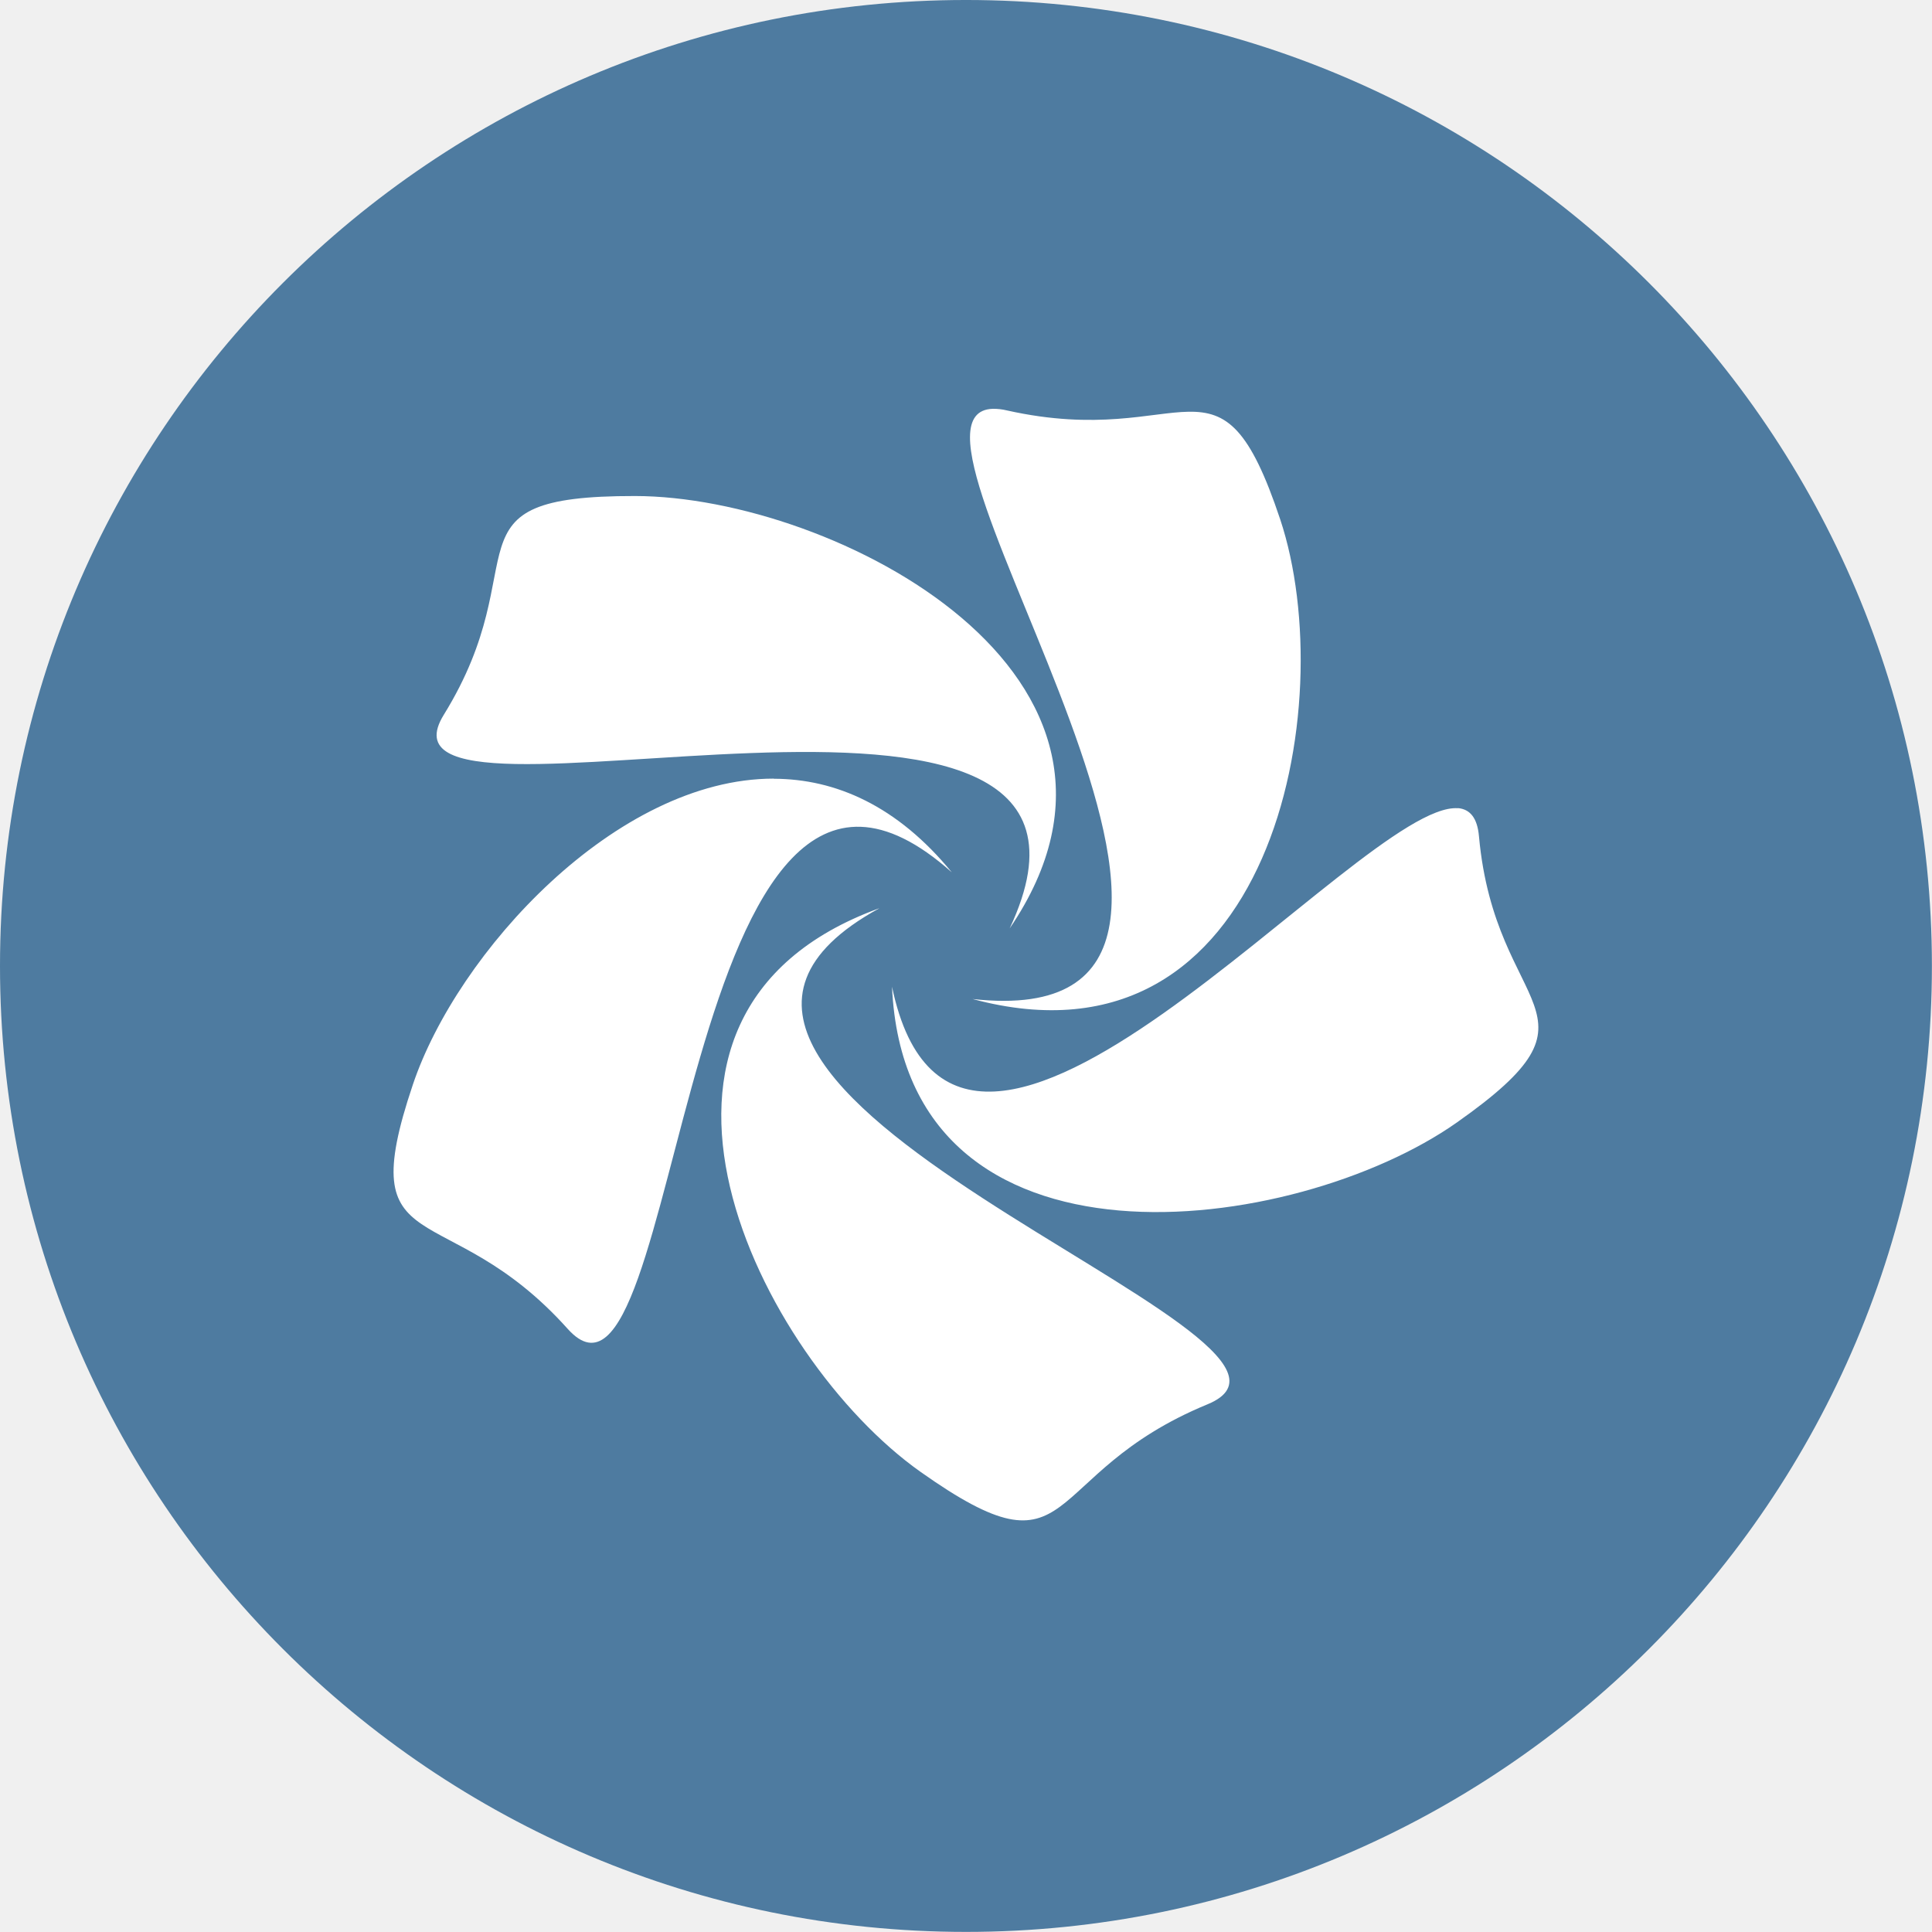
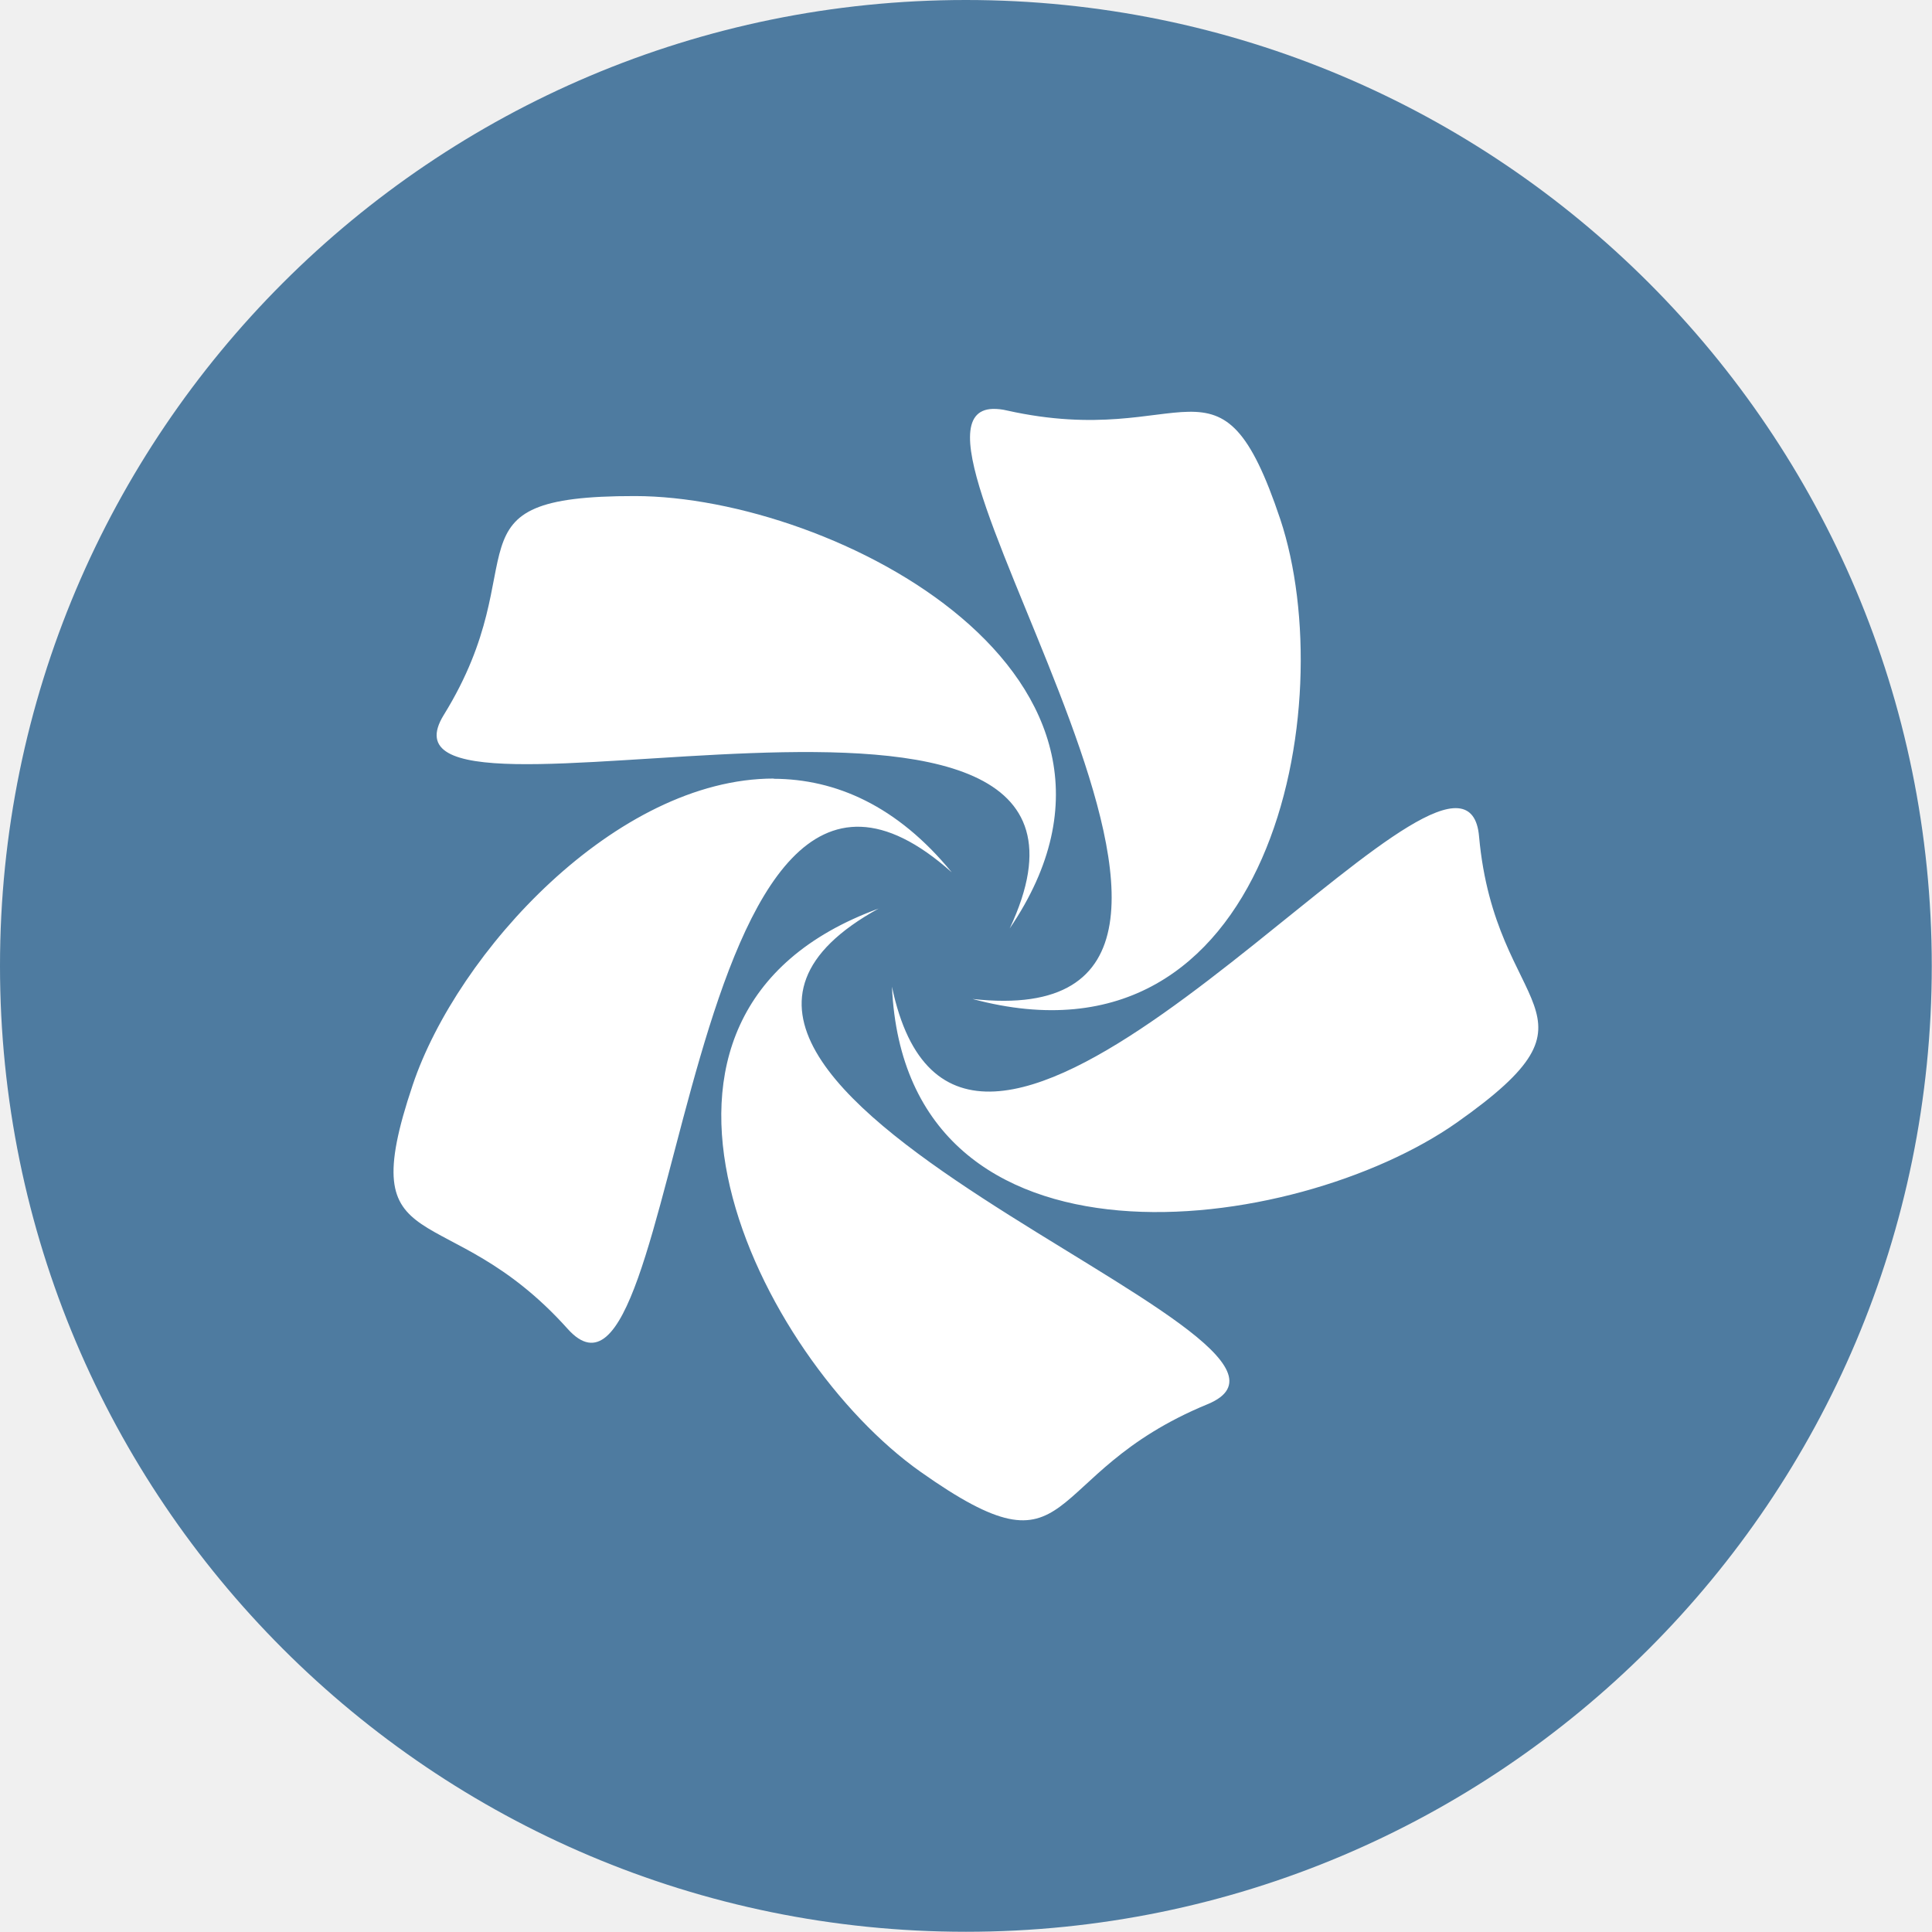
<svg xmlns="http://www.w3.org/2000/svg" width="32" height="32" version="1.1" viewBox="0 0 8.467 8.467" id="svg371">
  <defs id="defs37">
    <style id="current-color-scheme" type="text/css">.ColorScheme-Text { color:#565656; } .ColorScheme-Highlight { color:#5294e2; }</style>
    <style type="text/css" id="style13">.ColorScheme-Text { color:#565656; } .ColorScheme-Highlight { color:#5294e2; }</style>
    <style type="text/css" id="style15">.ColorScheme-Text { color:#565656; } .ColorScheme-Highlight { color:#5294e2; }</style>
    <style type="text/css" id="style17">.ColorScheme-Text { color:#565656; } .ColorScheme-Highlight { color:#5294e2; }</style>
    <style type="text/css" id="style19">.ColorScheme-Text { color:#565656; } .ColorScheme-Highlight { color:#5294e2; }</style>
    <style type="text/css" id="style21">.ColorScheme-Text { color:#565656; } .ColorScheme-Highlight { color:#5294e2; }</style>
    <style type="text/css" id="style23">.ColorScheme-Text { color:#565656; } .ColorScheme-Highlight { color:#5294e2; }</style>
    <style type="text/css" id="style25">.ColorScheme-Text { color:#565656; } .ColorScheme-Highlight { color:#5294e2; }</style>
    <style type="text/css" id="style27">.ColorScheme-Text { color:#565656; } .ColorScheme-Highlight { color:#5294e2; }</style>
    <style type="text/css" id="style29" />
    <style type="text/css" id="style31" />
    <style type="text/css" id="style33">.ColorScheme-Text { color:#565656; } .ColorScheme-Highlight { color:#5294e2; }</style>
    <style type="text/css" id="style35">.ColorScheme-Text { color:#565656; } .ColorScheme-Highlight { color:#5294e2; }</style>
  </defs>
-   <g id="chakra" transform="matrix(0.59258,0,0,0.59258,-0.7839524,-166.75)">
-     <g transform="matrix(1.0385,0,0,1.0385,-0.32619,-11.098)" id="g51" style="stroke-width:1.565">
-       <circle cx="8.467" cy="288.53" r="6.879" style="fill:#4e7ba0;stroke-width:1.565;paint-order:stroke markers fill" id="circle49" />
-     </g>
-     <path d="m 8.665,284.42 c -0.944,0.03 2.513,4.66 -0.149,4.365 2.22,0.597 2.728,-2.186 2.275,-3.547 -0.45,-1.348 -0.683,-0.507 -2.021,-0.806 A 0.421,0.421 0 0 0 8.665,284.42 Z m -2.646,0.645 c -1.459,-0.002 -0.707,0.474 -1.414,1.618 -0.675,1.092 5.333,-0.864 4.185,1.58 1.27,-1.866 -1.297,-3.196 -2.77,-3.198 z m 1.027,2.09 c -1.167,-10e-4 -2.342,1.286 -2.67,2.264 -0.454,1.347 0.245,0.8 1.146,1.806 0.861,0.96 0.802,-5.192 2.84,-3.377 -0.403,-0.492 -0.859,-0.691 -1.316,-0.692 z m 5.059,0.219 c -0.725,-0.055 -3.695,3.664 -4.185,1.32 0.1,2.234 2.983,1.844 4.176,1.005 1.182,-0.832 0.286,-0.787 0.165,-2.116 -0.012,-0.139 -0.067,-0.202 -0.156,-0.21 z m -4.28,0.74 c -2.158,0.785 -0.885,3.326 0.306,4.168 1.18,0.835 0.86,0.02 2.123,-0.5 1.207,-0.499 -4.837,-2.346 -2.43,-3.667 z" id="path53" style="fill:#ffffff;fill-rule:evenodd;stroke-width:1.688" />
+   <g id="g853">
+     <circle cx="4.233" cy="4.233" r="4.233" style="fill:#4e7ba0;stroke-width:0.963;paint-order:stroke markers fill" id="circle49" />
+     <path d="M 4.351,1.792 C 3.791,1.809 5.84,4.553 4.262,4.378 5.578,4.732 5.879,3.083 5.611,2.276 5.344,1.478 5.206,1.976 4.413,1.799 a 0.249,0.249 0 0 0 -0.062,-0.007 z M 2.783,2.174 C 1.918,2.173 2.364,2.455 1.945,3.133 1.545,3.78 5.105,2.621 4.425,4.069 5.177,2.963 3.656,2.175 2.783,2.174 Z M 3.391,3.412 C 2.7,3.412 2.004,4.174 1.809,4.754 1.54,5.552 1.954,5.228 2.488,5.824 2.998,6.393 2.964,2.747 4.171,3.823 3.932,3.531 3.662,3.414 3.391,3.413 Z m 2.998,0.13 C 5.96,3.51 4.2,5.713 3.909,4.324 3.969,5.648 5.677,5.417 6.384,4.92 7.084,4.427 6.553,4.454 6.482,3.666 6.475,3.584 6.442,3.546 6.389,3.542 Z M 3.853,3.981 C 2.574,4.446 3.329,5.952 4.034,6.45 4.734,6.945 4.544,6.462 5.292,6.154 6.008,5.859 2.426,4.764 3.852,3.981 Z" id="path53" style="fill:#ffffff;fill-rule:evenodd;stroke-width:1" />
  </g>
</svg>
